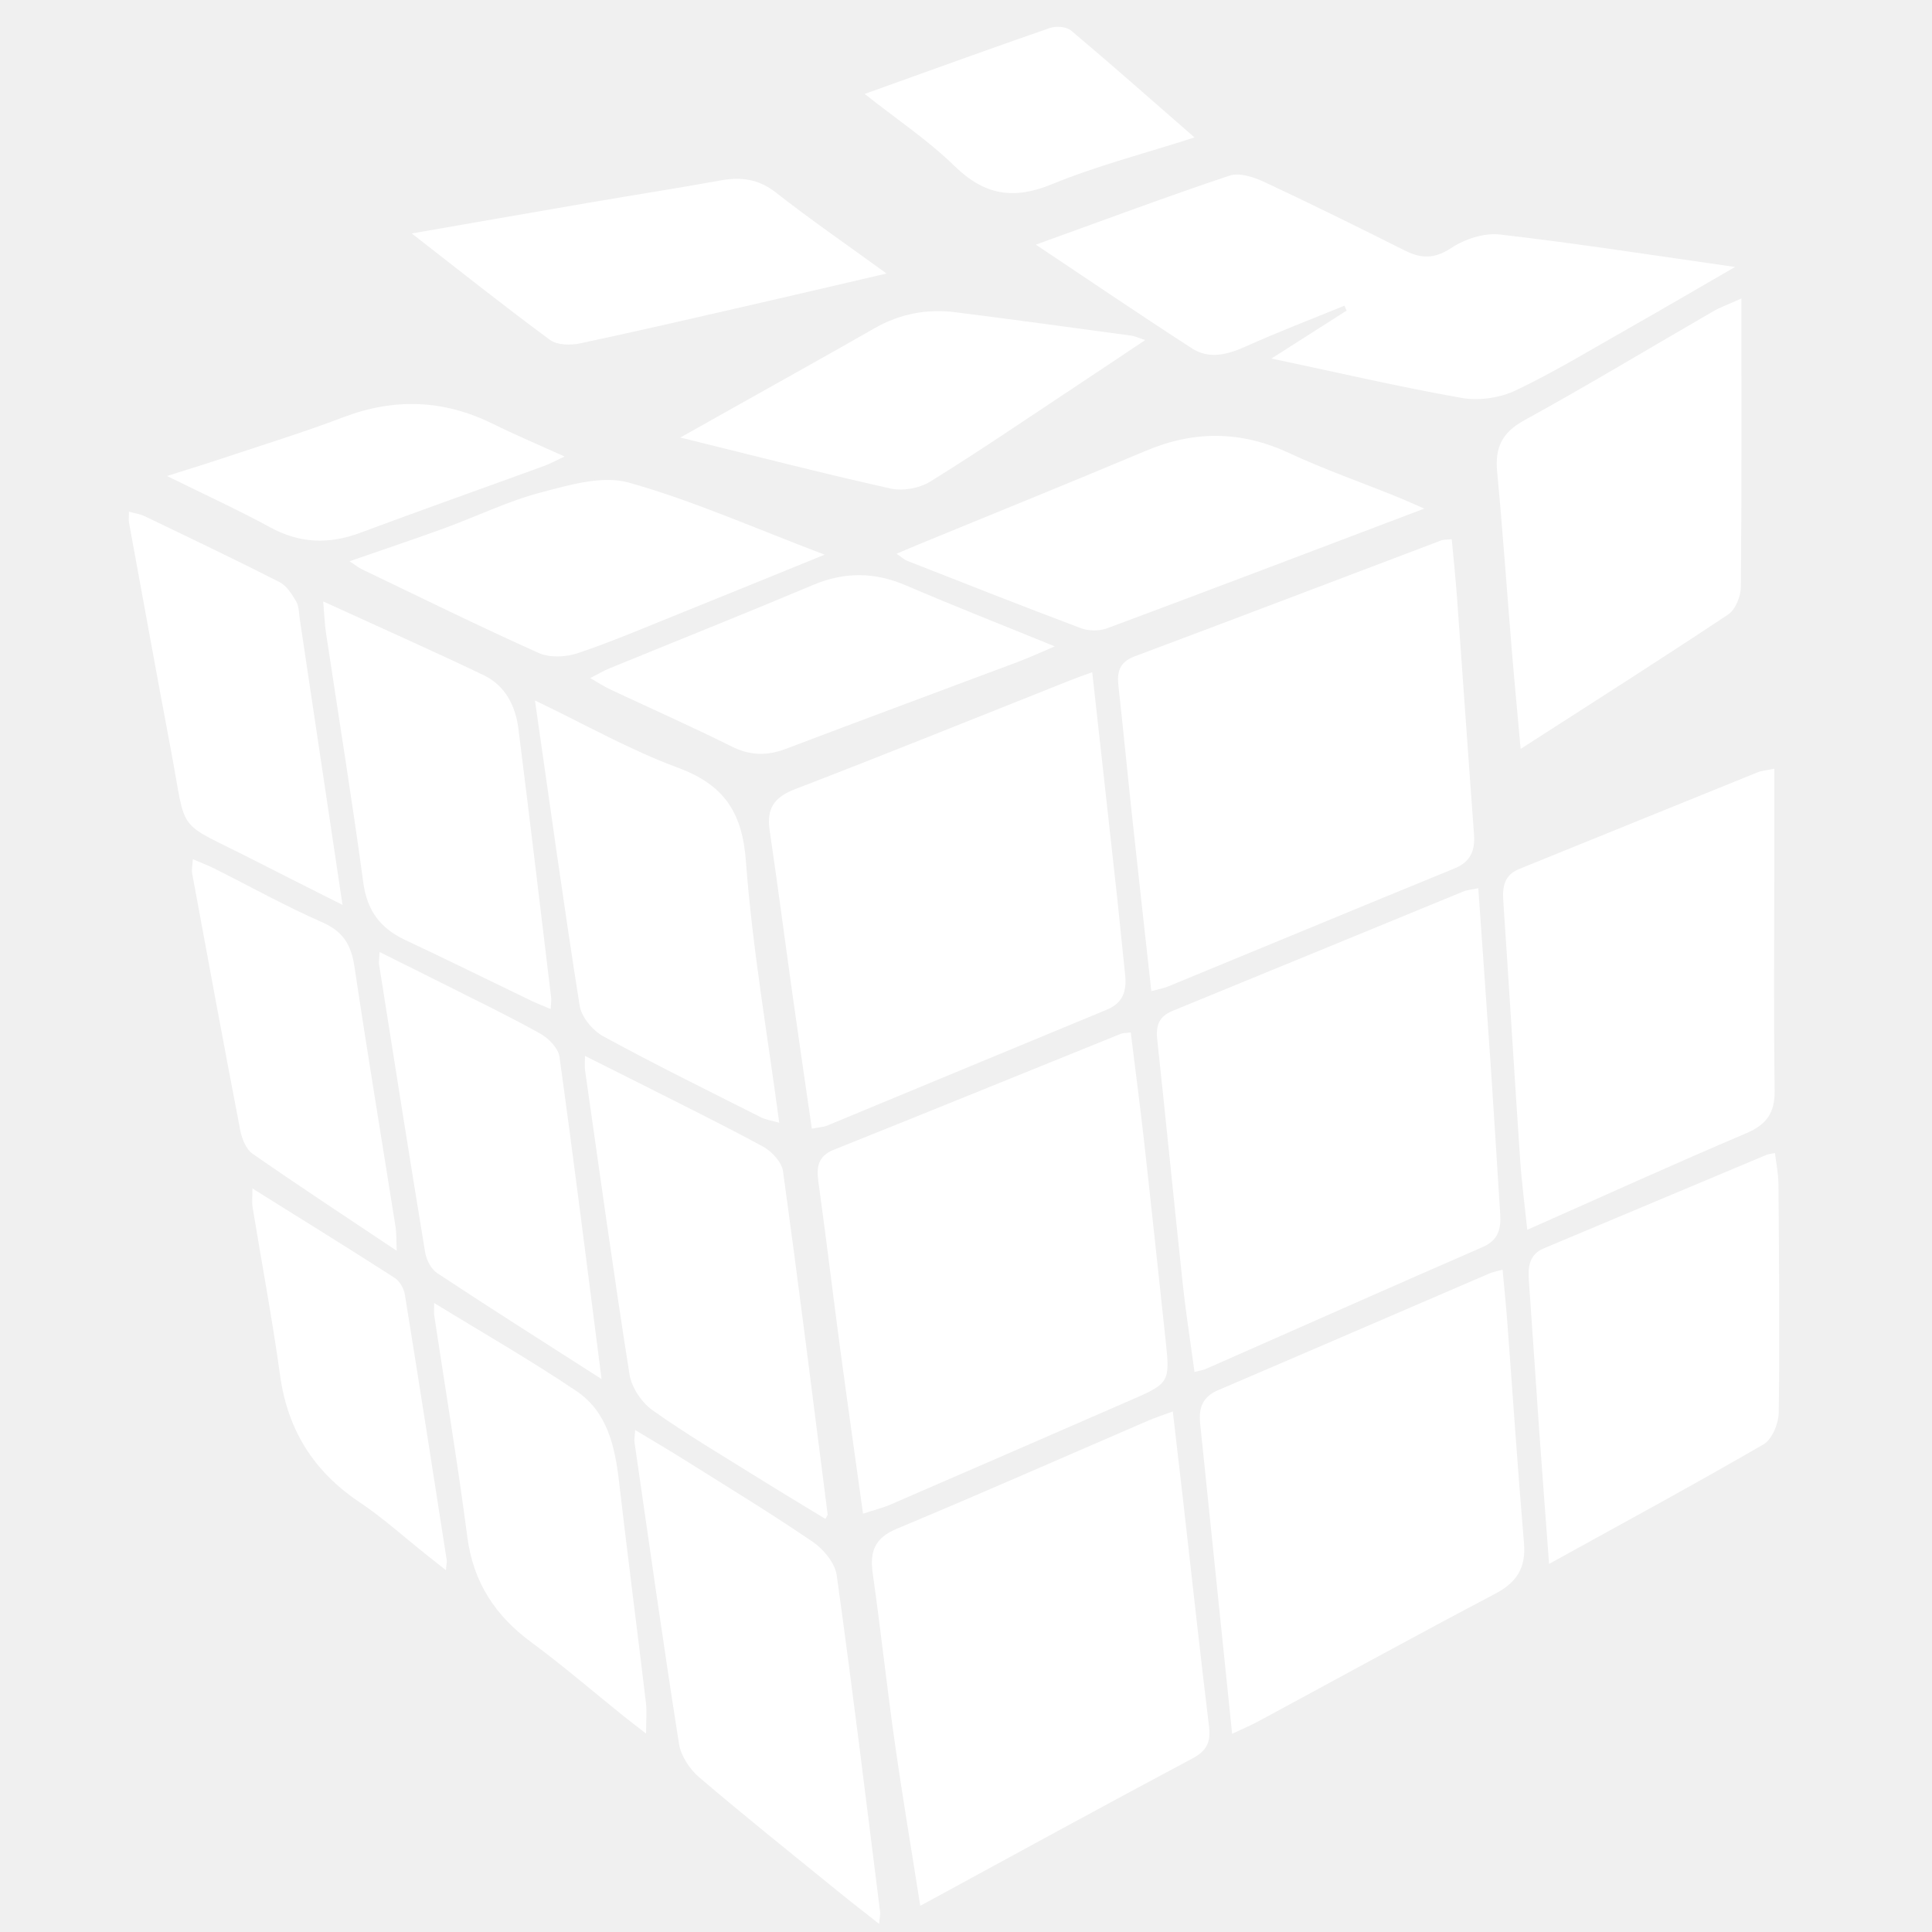
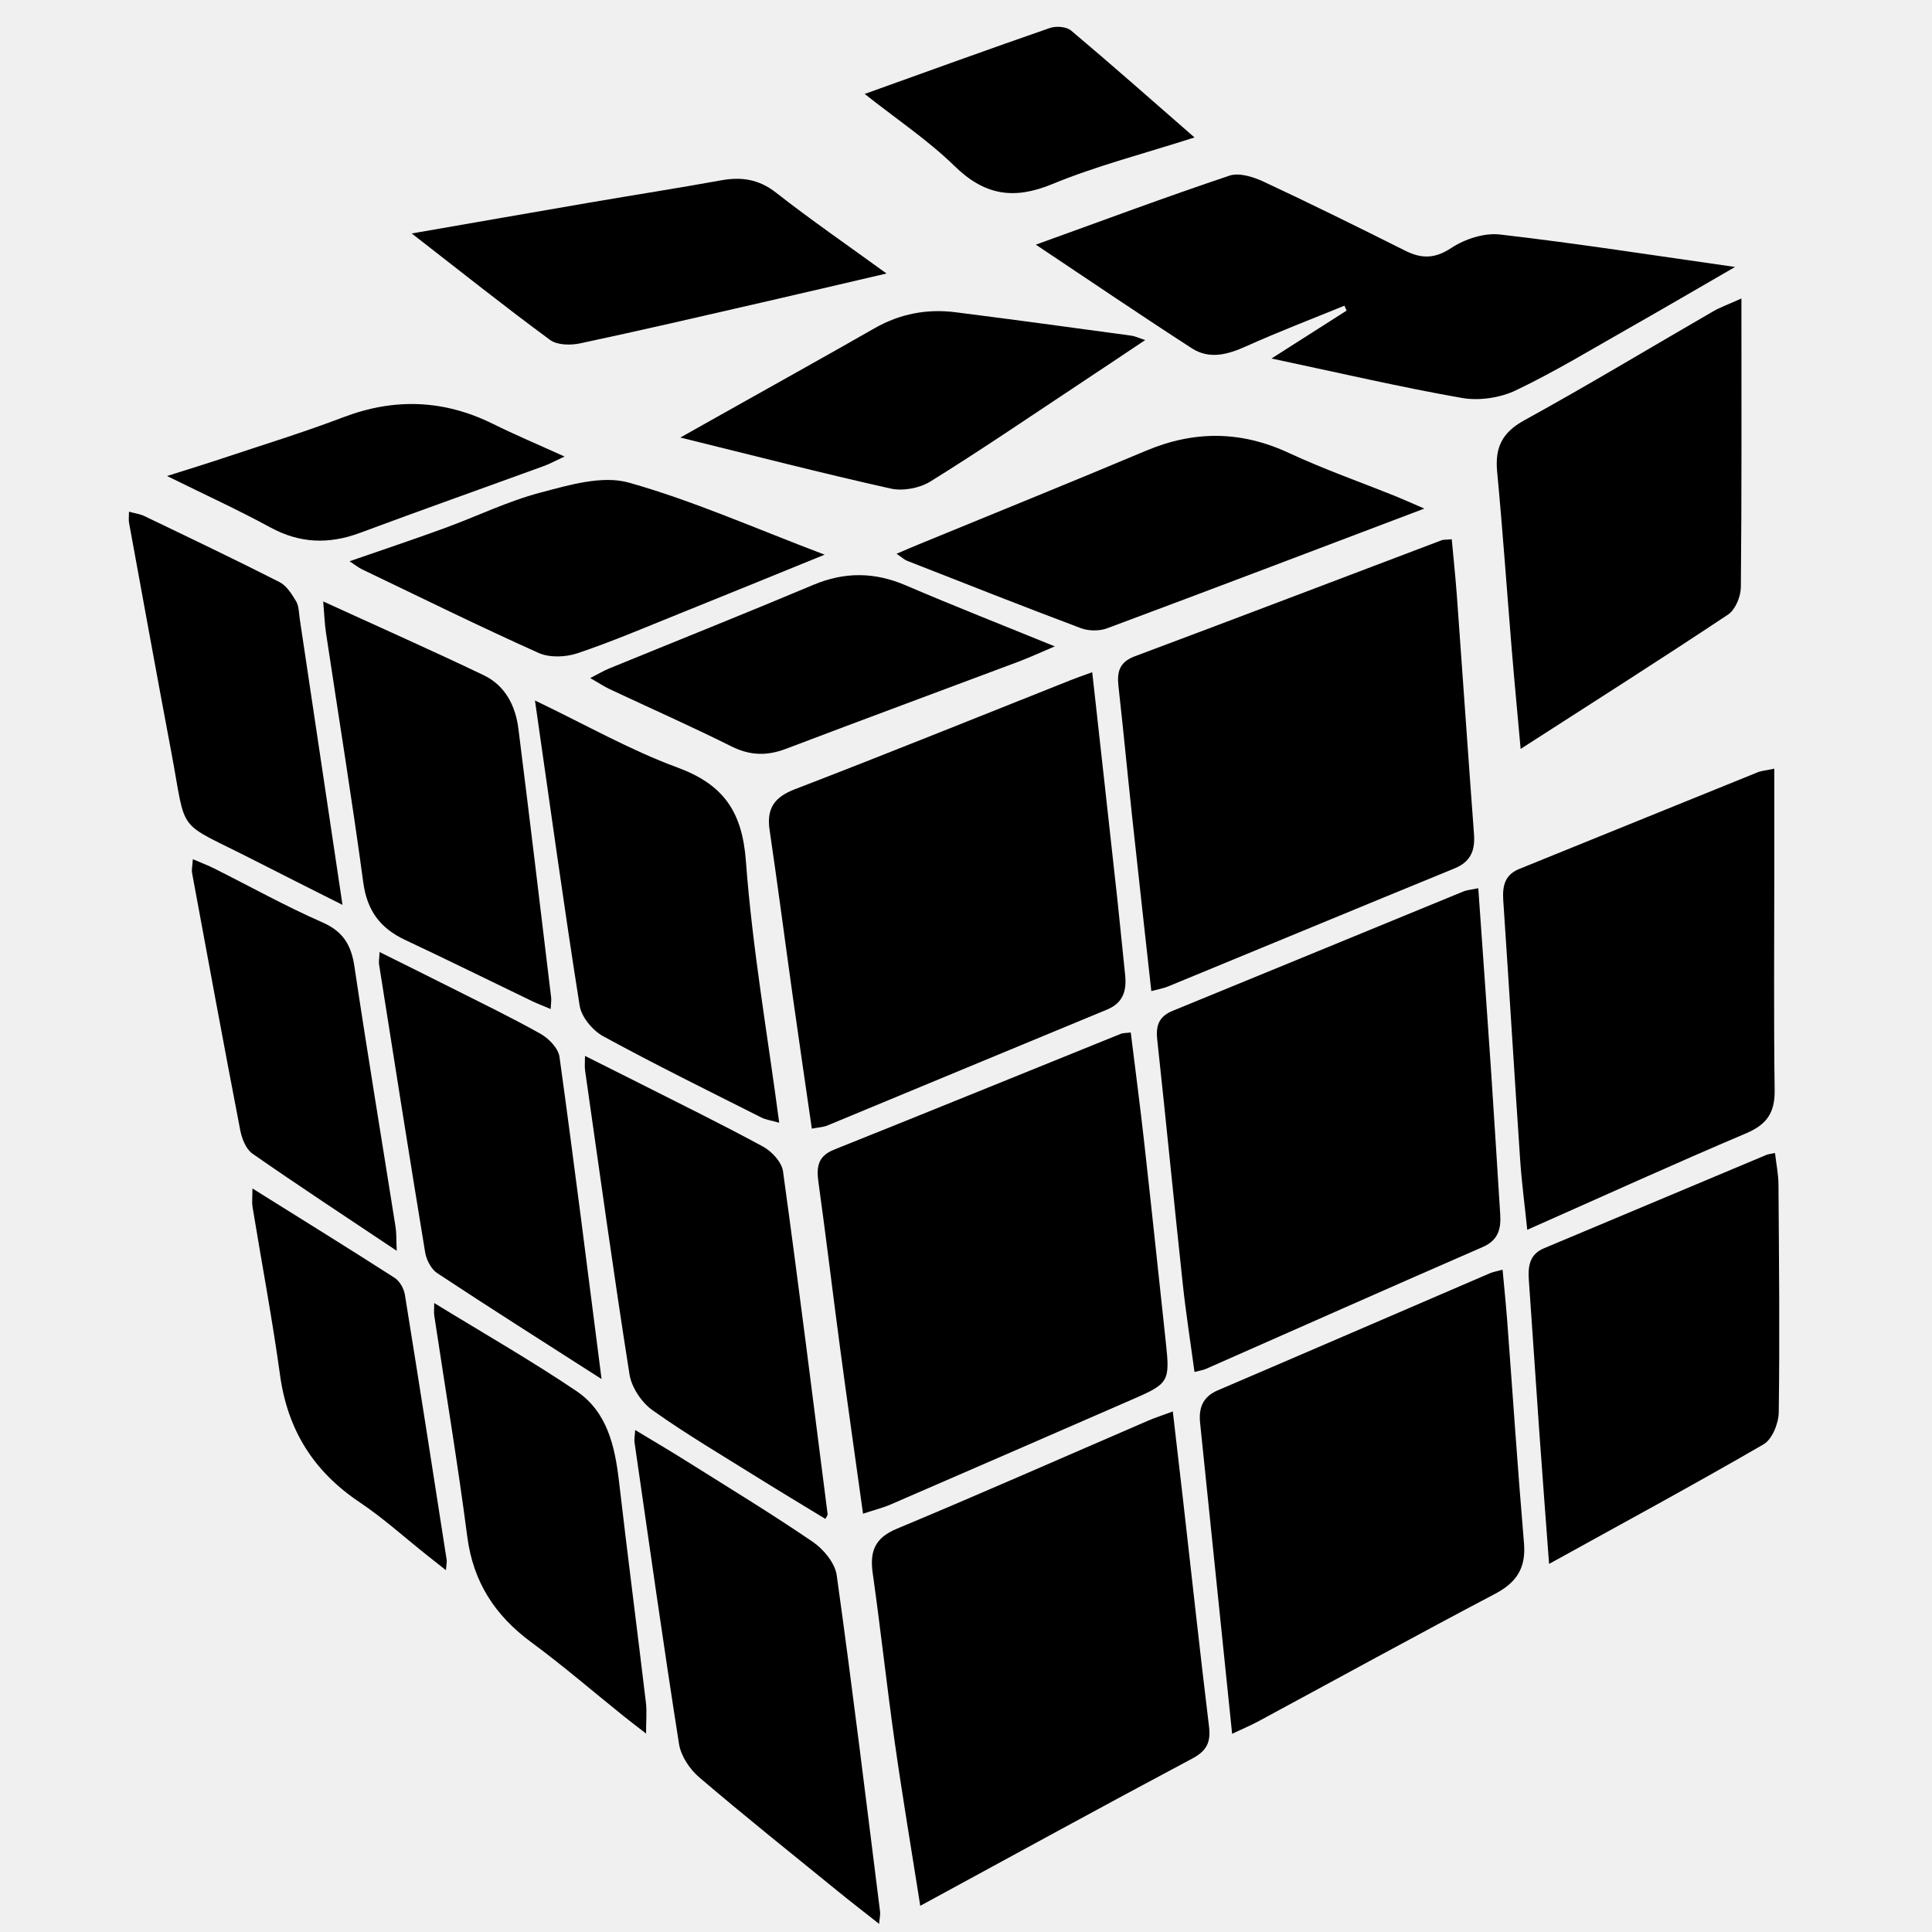
<svg xmlns="http://www.w3.org/2000/svg" version="1.1" id="Layer_1" x="0px" y="0px" width="90px" height="90px" viewBox="0 0 90 90" enable-background="new 0 0 90 90" xml:space="preserve">
  <g>
-     <path fill="#FFFFFF" d="M40.203,70.513c-0.37-2.665-0.734-5.213-1.075-7.764c-0.342-2.557-0.646-5.118-1.001-7.673   c-0.098-0.707-0.039-1.216,0.731-1.523c4.459-1.783,8.906-3.597,13.358-5.396c0.094-0.038,0.206-0.029,0.459-0.061   c0.21,1.707,0.434,3.403,0.624,5.102c0.349,3.126,0.679,6.254,1.015,9.382c0.189,1.75,0.12,1.875-1.458,2.563   c-3.788,1.651-7.575,3.301-11.367,4.942C41.111,70.247,40.706,70.347,40.203,70.513z" />
-     <path fill="#FFFFFF" d="M68.864,41.377c0.204,2.911,0.411,5.763,0.603,8.615c0.148,2.188,0.277,4.376,0.418,6.564   c0.044,0.683-0.081,1.215-0.815,1.535c-4.307,1.875-8.599,3.785-12.897,5.679c-0.125,0.055-0.267,0.073-0.529,0.142   c-0.187-1.388-0.4-2.739-0.546-4.097c-0.408-3.796-0.779-7.596-1.19-11.392c-0.071-0.653,0.082-1.076,0.723-1.337   c4.512-1.843,9.016-3.704,13.526-5.553C68.343,41.457,68.556,41.443,68.864,41.377z" />
-     <path fill="#FFFFFF" d="M50.88,31.314c0.403,3.633,0.791,7.113,1.172,10.593c0.127,1.161,0.234,2.325,0.359,3.487   c0.079,0.734-0.071,1.317-0.839,1.635c-4.348,1.795-8.69,3.606-13.037,5.404c-0.184,0.076-0.398,0.082-0.717,0.144   c-0.305-2.112-0.609-4.17-0.898-6.23c-0.359-2.558-0.691-5.12-1.068-7.675c-0.149-1.008,0.211-1.536,1.185-1.91   c4.291-1.65,8.553-3.376,12.826-5.073C50.152,31.573,50.447,31.473,50.88,31.314z" />
-     <path fill="#FFFFFF" d="M53.633,46.169c-0.305-2.767-0.607-5.465-0.898-8.164c-0.216-2.006-0.406-4.015-0.631-6.021   c-0.075-0.669,0.027-1.137,0.757-1.41c4.77-1.784,9.527-3.602,14.29-5.405c0.095-0.036,0.209-0.023,0.477-0.049   c0.083,0.909,0.179,1.81,0.245,2.713c0.267,3.673,0.518,7.347,0.791,11.02c0.056,0.754-0.143,1.288-0.9,1.598   c-4.451,1.822-8.893,3.667-13.341,5.498C54.201,46.042,53.959,46.081,53.633,46.169z" />
-     <path fill="#FFFFFF" d="M42.869,88.78c-0.418-2.662-0.836-5.131-1.187-7.609c-0.372-2.626-0.657-5.264-1.028-7.89   c-0.143-1.014,0.098-1.639,1.125-2.067c3.914-1.632,7.794-3.347,11.688-5.027c0.321-0.139,0.656-0.246,1.167-0.436   c0.166,1.435,0.324,2.782,0.478,4.13c0.4,3.514,0.782,7.031,1.208,10.542c0.088,0.729-0.096,1.134-0.78,1.497   C51.359,84.144,47.208,86.423,42.869,88.78z" />
-     <path fill="#FFFFFF" d="M69.996,59.146c0.077,0.843,0.156,1.604,0.214,2.367c0.26,3.457,0.489,6.917,0.783,10.371   c0.098,1.15-0.334,1.829-1.346,2.362c-3.691,1.943-7.346,3.954-11.017,5.934c-0.365,0.197-0.749,0.358-1.233,0.586   c-0.505-4.912-0.995-9.693-1.491-14.475c-0.073-0.708,0.121-1.225,0.831-1.528c4.223-1.806,8.439-3.631,12.659-5.446   C69.546,59.252,69.713,59.225,69.996,59.146z" />
-     <path fill="#FFFFFF" d="M82.653,35.809c0,1.723,0,3.311,0,4.899c0,3.361-0.029,6.723,0.017,10.084   c0.014,1.035-0.361,1.59-1.323,1.999c-3.373,1.432-6.709,2.95-10.202,4.498c-0.122-1.182-0.26-2.223-0.331-3.268   c-0.272-4.023-0.515-8.048-0.786-12.071c-0.044-0.66,0.059-1.193,0.742-1.47c3.699-1.499,7.397-3.003,11.097-4.499   C82.056,35.904,82.27,35.89,82.653,35.809z" />
-     <path fill="#FFFFFF" d="M59.231,16.701c1.34-0.855,2.419-1.543,3.499-2.232c-0.034-0.076-0.068-0.153-0.102-0.229   c-1.528,0.626-3.073,1.214-4.578,1.892c-0.858,0.387-1.713,0.62-2.526,0.095c-2.398-1.548-4.758-3.155-7.27-4.83   c3.107-1.121,6.047-2.219,9.021-3.215c0.456-0.153,1.12,0.062,1.603,0.288c2.208,1.03,4.393,2.113,6.572,3.203   c0.762,0.381,1.376,0.393,2.152-0.119c0.632-0.417,1.537-0.715,2.27-0.63c3.56,0.409,7.103,0.965,10.953,1.512   c-1.816,1.049-3.361,1.954-4.918,2.837c-1.752,0.993-3.479,2.045-5.293,2.911c-0.734,0.35-1.709,0.495-2.508,0.355   C65.235,18.035,62.393,17.37,59.231,16.701z" />
-     <path fill="#FFFFFF" d="M81.122,13.905c0,4.67,0.017,9.057-0.026,13.444c-0.004,0.437-0.254,1.052-0.594,1.278   c-3.146,2.093-6.336,4.118-9.665,6.26c-0.149-1.665-0.292-3.158-0.416-4.653c-0.227-2.751-0.417-5.506-0.678-8.255   c-0.106-1.118,0.217-1.823,1.256-2.395c2.975-1.636,5.884-3.392,8.825-5.091C80.135,14.314,80.48,14.193,81.122,13.905z" />
-     <path fill="#FFFFFF" d="M72.162,72.853c-0.164-2.211-0.318-4.212-0.46-6.213c-0.165-2.329-0.314-4.659-0.481-6.987   c-0.046-0.641,0.015-1.214,0.7-1.502c3.451-1.451,6.903-2.9,10.356-4.348c0.095-0.04,0.204-0.047,0.409-0.092   c0.058,0.501,0.159,0.983,0.162,1.467c0.026,3.538,0.061,7.077,0.013,10.615c-0.007,0.511-0.306,1.255-0.704,1.487   C78.92,69.157,75.627,70.938,72.162,72.853z" />
-     <path fill="#FFFFFF" d="M38.451,70.757c-1.052-0.642-2.104-1.271-3.144-1.92c-1.65-1.031-3.331-2.02-4.914-3.146   c-0.506-0.36-0.972-1.06-1.068-1.665c-0.745-4.715-1.395-9.445-2.071-14.171c-0.024-0.17-0.003-0.346-0.003-0.667   c0.876,0.439,1.66,0.829,2.442,1.225c1.956,0.991,3.926,1.954,5.851,3c0.408,0.222,0.872,0.723,0.931,1.147   c0.735,5.323,1.4,10.656,2.08,15.987C38.56,70.575,38.527,70.609,38.451,70.757z" />
-     <path fill="#FFFFFF" d="M29.589,66.615c0.877,0.531,1.632,0.973,2.372,1.439c1.977,1.243,3.975,2.456,5.902,3.772   c0.503,0.344,1.035,0.987,1.114,1.554c0.73,5.22,1.364,10.453,2.021,15.682c0.016,0.126-0.02,0.258-0.046,0.559   c-0.701-0.553-1.306-1.019-1.898-1.501c-2.169-1.765-4.356-3.51-6.482-5.326c-0.443-0.378-0.853-0.995-0.941-1.555   c-0.737-4.681-1.396-9.375-2.075-14.066C29.541,67.073,29.566,66.966,29.589,66.615z" />
-     <path fill="#FFFFFF" d="M24.921,32.631c2.359,1.13,4.424,2.308,6.625,3.118c2.154,0.793,3.029,2.049,3.201,4.367   c0.3,4.04,1.003,8.049,1.552,12.185c-0.349-0.1-0.62-0.135-0.849-0.251c-2.459-1.241-4.932-2.457-7.349-3.776   c-0.491-0.268-1.014-0.895-1.098-1.423C26.268,42.216,25.63,37.566,24.921,32.631z" />
-     <path fill="#FFFFFF" d="M15.056,28.018c2.617,1.197,5.064,2.282,7.478,3.437c0.998,0.478,1.479,1.419,1.614,2.483   c0.527,4.174,1.023,8.352,1.526,12.529c0.017,0.137-0.01,0.28-0.022,0.537c-0.324-0.137-0.601-0.24-0.867-0.368   c-1.974-0.951-3.937-1.922-5.92-2.854c-1.153-0.542-1.766-1.363-1.942-2.671c-0.525-3.887-1.156-7.76-1.738-11.639   C15.123,29.059,15.109,28.637,15.056,28.018z" />
-     <path fill="#FFFFFF" d="M28.023,64.242c-2.737-1.754-5.213-3.32-7.657-4.935c-0.282-0.186-0.503-0.618-0.561-0.967   c-0.737-4.466-1.44-8.939-2.146-13.41c-0.021-0.134,0.009-0.276,0.023-0.581c1.144,0.57,2.204,1.093,3.259,1.625   c1.42,0.717,2.856,1.408,4.242,2.187c0.383,0.215,0.825,0.673,0.88,1.07C26.742,54.131,27.355,59.039,28.023,64.242z" />
-     <path fill="#FFFFFF" d="M66.35,23.692c-5.13,1.943-9.946,3.777-14.775,5.576c-0.362,0.135-0.862,0.131-1.224-0.005   c-2.71-1.018-5.402-2.084-8.098-3.14c-0.126-0.049-0.23-0.152-0.488-0.327c0.419-0.178,0.727-0.312,1.039-0.44   c3.526-1.45,7.062-2.877,10.576-4.357c2.251-0.948,4.429-0.936,6.659,0.101c1.629,0.758,3.333,1.356,5.002,2.028   C65.386,23.268,65.726,23.423,66.35,23.692z" />
-     <path fill="#FFFFFF" d="M20.227,60.7c2.259,1.387,4.498,2.666,6.629,4.104c1.422,0.959,1.787,2.552,1.977,4.184   c0.399,3.443,0.845,6.882,1.256,10.324c0.05,0.416,0.007,0.843,0.007,1.443c-0.403-0.312-0.725-0.555-1.039-0.807   c-1.435-1.153-2.832-2.358-4.312-3.449c-1.688-1.245-2.703-2.8-2.978-4.919c-0.447-3.437-1.02-6.857-1.536-10.286   C20.206,61.129,20.227,60.957,20.227,60.7z" />
-     <path fill="#FFFFFF" d="M15.955,42.153c-1.532-0.773-2.821-1.416-4.102-2.072c-3.736-1.913-3.126-1.088-3.882-5.092   c-0.669-3.543-1.31-7.091-1.96-10.638c-0.024-0.132-0.003-0.272-0.003-0.514c0.286,0.079,0.517,0.107,0.716,0.203   c2.103,1.011,4.209,2.015,6.289,3.071c0.331,0.168,0.58,0.559,0.78,0.898c0.136,0.229,0.129,0.546,0.171,0.825   C14.613,33.164,15.259,37.494,15.955,42.153z" />
-     <path fill="#FFFFFF" d="M16.283,26.146c1.585-0.55,3.012-1.026,4.424-1.542c1.493-0.545,2.939-1.254,4.467-1.657   c1.337-0.353,2.881-0.813,4.119-0.465c3.002,0.844,5.88,2.131,9.122,3.357c-2.47,1.004-4.621,1.884-6.776,2.751   c-1.573,0.633-3.135,1.303-4.741,1.842c-0.548,0.184-1.298,0.213-1.809-0.016c-2.772-1.243-5.499-2.588-8.24-3.902   C16.706,26.445,16.579,26.34,16.283,26.146z" />
-     <path fill="#FFFFFF" d="M19.181,10.876c2.994-0.52,5.668-0.989,8.343-1.448c2.019-0.346,4.044-0.661,6.06-1.026   c0.954-0.172,1.762-0.058,2.569,0.574c1.608,1.26,3.294,2.421,5.145,3.765c-2.073,0.482-3.937,0.922-5.803,1.349   c-2.822,0.646-5.642,1.304-8.474,1.906c-0.443,0.094-1.066,0.084-1.398-0.161C23.521,14.289,21.48,12.662,19.181,10.876z" />
-     <path fill="#FFFFFF" d="M18.481,58.267c-2.357-1.576-4.561-3.021-6.722-4.526c-0.301-0.21-0.492-0.7-0.568-1.092   c-0.769-3.987-1.504-7.981-2.242-11.974c-0.03-0.161,0.016-0.336,0.035-0.65c0.398,0.172,0.711,0.289,1.008,0.438   c1.673,0.839,3.313,1.753,5.025,2.504c0.974,0.427,1.345,1.061,1.494,2.059c0.605,4.052,1.277,8.094,1.917,12.141   C18.471,57.437,18.457,57.717,18.481,58.267z" />
-     <path fill="#FFFFFF" d="M53.347,15.842c-1.139,0.76-2.158,1.444-3.182,2.121c-2.269,1.502-4.517,3.037-6.829,4.47   c-0.5,0.31-1.274,0.453-1.845,0.326c-3.194-0.712-6.363-1.531-9.799-2.377c1.007-0.565,1.796-1.008,2.584-1.451   c2.155-1.211,4.316-2.412,6.462-3.639c1.183-0.676,2.445-0.915,3.777-0.746c2.733,0.345,5.463,0.721,8.193,1.091   C52.872,15.66,53.028,15.738,53.347,15.842z" />
-     <path fill="#FFFFFF" d="M27.495,31.586c0.394-0.2,0.627-0.341,0.876-0.443c3.173-1.299,6.358-2.569,9.518-3.898   c1.463-0.615,2.856-0.599,4.31,0.025c2.238,0.96,4.507,1.85,6.937,2.841c-0.659,0.278-1.172,0.517-1.701,0.716   c-3.607,1.354-7.221,2.687-10.822,4.056c-0.886,0.337-1.675,0.318-2.539-0.113c-1.866-0.931-3.775-1.775-5.663-2.662   C28.139,31.981,27.889,31.812,27.495,31.586z" />
-     <path fill="#FFFFFF" d="M11.759,55.363c2.333,1.459,4.491,2.793,6.626,4.165c0.233,0.15,0.429,0.496,0.475,0.778   c0.667,4.117,1.306,8.239,1.948,12.361c0.016,0.101-0.014,0.208-0.036,0.478c-0.34-0.269-0.602-0.476-0.864-0.683   c-1.052-0.835-2.055-1.744-3.168-2.49c-2.134-1.431-3.343-3.359-3.694-5.91c-0.362-2.624-0.855-5.23-1.283-7.845   C11.73,56.015,11.759,55.803,11.759,55.363z" />
-     <path fill="#FFFFFF" d="M40.28,4.376c2.99-1.072,5.802-2.094,8.63-3.073c0.288-0.1,0.769-0.062,0.986,0.12   c1.885,1.586,3.73,3.22,5.749,4.98c-2.359,0.758-4.555,1.318-6.629,2.174c-1.805,0.745-3.159,0.517-4.555-0.847   C43.232,6.531,41.778,5.562,40.28,4.376z" />
-     <path fill="#FFFFFF" d="M7.781,22.174c0.999-0.317,1.8-0.561,2.593-0.826c1.876-0.626,3.769-1.207,5.616-1.91   c2.392-0.91,4.693-0.821,6.98,0.311c1.034,0.512,2.1,0.96,3.329,1.518c-0.43,0.199-0.691,0.344-0.968,0.444   c-2.855,1.04-5.72,2.055-8.567,3.114c-1.449,0.539-2.802,0.491-4.18-0.261C11.08,23.745,9.517,23.032,7.781,22.174z" />
+     <path d="M40.203,70.513c-0.37-2.665-0.734-5.213-1.075-7.764c-0.342-2.557-0.646-5.118-1.001-7.673   c-0.098-0.707-0.039-1.216,0.731-1.523c4.459-1.783,8.906-3.597,13.358-5.396c0.094-0.038,0.206-0.029,0.459-0.061   c0.21,1.707,0.434,3.403,0.624,5.102c0.349,3.126,0.679,6.254,1.015,9.382c0.189,1.75,0.12,1.875-1.458,2.563   c-3.788,1.651-7.575,3.301-11.367,4.942C41.111,70.247,40.706,70.347,40.203,70.513z" />
+     <path d="M68.864,41.377c0.204,2.911,0.411,5.763,0.603,8.615c0.148,2.188,0.277,4.376,0.418,6.564   c0.044,0.683-0.081,1.215-0.815,1.535c-4.307,1.875-8.599,3.785-12.897,5.679c-0.125,0.055-0.267,0.073-0.529,0.142   c-0.187-1.388-0.4-2.739-0.546-4.097c-0.408-3.796-0.779-7.596-1.19-11.392c-0.071-0.653,0.082-1.076,0.723-1.337   c4.512-1.843,9.016-3.704,13.526-5.553C68.343,41.457,68.556,41.443,68.864,41.377z" />
+     <path d="M50.88,31.314c0.403,3.633,0.791,7.113,1.172,10.593c0.127,1.161,0.234,2.325,0.359,3.487   c0.079,0.734-0.071,1.317-0.839,1.635c-4.348,1.795-8.69,3.606-13.037,5.404c-0.184,0.076-0.398,0.082-0.717,0.144   c-0.305-2.112-0.609-4.17-0.898-6.23c-0.359-2.558-0.691-5.12-1.068-7.675c-0.149-1.008,0.211-1.536,1.185-1.91   c4.291-1.65,8.553-3.376,12.826-5.073C50.152,31.573,50.447,31.473,50.88,31.314z" />
+     <path d="M53.633,46.169c-0.305-2.767-0.607-5.465-0.898-8.164c-0.216-2.006-0.406-4.015-0.631-6.021   c-0.075-0.669,0.027-1.137,0.757-1.41c4.77-1.784,9.527-3.602,14.29-5.405c0.095-0.036,0.209-0.023,0.477-0.049   c0.083,0.909,0.179,1.81,0.245,2.713c0.267,3.673,0.518,7.347,0.791,11.02c0.056,0.754-0.143,1.288-0.9,1.598   c-4.451,1.822-8.893,3.667-13.341,5.498C54.201,46.042,53.959,46.081,53.633,46.169z" />
+     <path d="M42.869,88.78c-0.418-2.662-0.836-5.131-1.187-7.609c-0.372-2.626-0.657-5.264-1.028-7.89   c-0.143-1.014,0.098-1.639,1.125-2.067c3.914-1.632,7.794-3.347,11.688-5.027c0.321-0.139,0.656-0.246,1.167-0.436   c0.166,1.435,0.324,2.782,0.478,4.13c0.4,3.514,0.782,7.031,1.208,10.542c0.088,0.729-0.096,1.134-0.78,1.497   C51.359,84.144,47.208,86.423,42.869,88.78z" />
+     <path d="M69.996,59.146c0.077,0.843,0.156,1.604,0.214,2.367c0.26,3.457,0.489,6.917,0.783,10.371   c0.098,1.15-0.334,1.829-1.346,2.362c-3.691,1.943-7.346,3.954-11.017,5.934c-0.365,0.197-0.749,0.358-1.233,0.586   c-0.505-4.912-0.995-9.693-1.491-14.475c-0.073-0.708,0.121-1.225,0.831-1.528c4.223-1.806,8.439-3.631,12.659-5.446   C69.546,59.252,69.713,59.225,69.996,59.146z" />
+     <path d="M82.653,35.809c0,1.723,0,3.311,0,4.899c0,3.361-0.029,6.723,0.017,10.084c0.014,1.035-0.361,1.59-1.323,1.999   c-3.373,1.432-6.709,2.95-10.202,4.498c-0.122-1.182-0.26-2.223-0.331-3.268c-0.272-4.023-0.515-8.048-0.786-12.071   c-0.044-0.66,0.059-1.193,0.742-1.47c3.699-1.499,7.397-3.003,11.097-4.499C82.056,35.904,82.27,35.89,82.653,35.809z" />
+     <path d="M59.231,16.701c1.34-0.855,2.419-1.543,3.499-2.232c-0.034-0.076-0.068-0.153-0.102-0.229   c-1.528,0.626-3.073,1.214-4.578,1.892c-0.858,0.387-1.713,0.62-2.526,0.095c-2.398-1.548-4.758-3.155-7.27-4.83   c3.107-1.121,6.047-2.219,9.021-3.215c0.456-0.153,1.12,0.062,1.603,0.288c2.208,1.03,4.393,2.113,6.572,3.203   c0.762,0.381,1.376,0.393,2.152-0.119c0.632-0.417,1.537-0.715,2.27-0.63c3.56,0.409,7.103,0.965,10.953,1.512   c-1.816,1.049-3.361,1.954-4.918,2.837c-1.752,0.993-3.479,2.045-5.293,2.911c-0.734,0.35-1.709,0.495-2.508,0.355   C65.235,18.035,62.393,17.37,59.231,16.701z" />
+     <path d="M81.122,13.905c0,4.67,0.017,9.057-0.026,13.444c-0.004,0.437-0.254,1.052-0.594,1.278   c-3.146,2.093-6.336,4.118-9.665,6.26c-0.149-1.665-0.292-3.158-0.416-4.653c-0.227-2.751-0.417-5.506-0.678-8.255   c-0.106-1.118,0.217-1.823,1.256-2.395c2.975-1.636,5.884-3.392,8.825-5.091C80.135,14.314,80.48,14.193,81.122,13.905z" />
+     <path d="M72.162,72.853c-0.164-2.211-0.318-4.212-0.46-6.213c-0.165-2.329-0.314-4.659-0.481-6.987   c-0.046-0.641,0.015-1.214,0.7-1.502c3.451-1.451,6.903-2.9,10.356-4.348c0.095-0.04,0.204-0.047,0.409-0.092   c0.058,0.501,0.159,0.983,0.162,1.467c0.026,3.538,0.061,7.077,0.013,10.615c-0.007,0.511-0.306,1.255-0.704,1.487   C78.92,69.157,75.627,70.938,72.162,72.853z" />
+     <path d="M38.451,70.757c-1.052-0.642-2.104-1.271-3.144-1.92c-1.65-1.031-3.331-2.02-4.914-3.146   c-0.506-0.36-0.972-1.06-1.068-1.665c-0.745-4.715-1.395-9.445-2.071-14.171c-0.024-0.17-0.003-0.346-0.003-0.667   c0.876,0.439,1.66,0.829,2.442,1.225c1.956,0.991,3.926,1.954,5.851,3c0.408,0.222,0.872,0.723,0.931,1.147   c0.735,5.323,1.4,10.656,2.08,15.987C38.56,70.575,38.527,70.609,38.451,70.757z" />
+     <path d="M29.589,66.615c0.877,0.531,1.632,0.973,2.372,1.439c1.977,1.243,3.975,2.456,5.902,3.772   c0.503,0.344,1.035,0.987,1.114,1.554c0.73,5.22,1.364,10.453,2.021,15.682c0.016,0.126-0.02,0.258-0.046,0.559   c-0.701-0.553-1.306-1.019-1.898-1.501c-2.169-1.765-4.356-3.51-6.482-5.326c-0.443-0.378-0.853-0.995-0.941-1.555   c-0.737-4.681-1.396-9.375-2.075-14.066C29.541,67.073,29.566,66.966,29.589,66.615z" />
+     <path d="M24.921,32.631c2.359,1.13,4.424,2.308,6.625,3.118c2.154,0.793,3.029,2.049,3.201,4.367   c0.3,4.04,1.003,8.049,1.552,12.185c-0.349-0.1-0.62-0.135-0.849-0.251c-2.459-1.241-4.932-2.457-7.349-3.776   c-0.491-0.268-1.014-0.895-1.098-1.423C26.268,42.216,25.63,37.566,24.921,32.631z" />
+     <path d="M15.056,28.018c2.617,1.197,5.064,2.282,7.478,3.437c0.998,0.478,1.479,1.419,1.614,2.483   c0.527,4.174,1.023,8.352,1.526,12.529c0.017,0.137-0.01,0.28-0.022,0.537c-0.324-0.137-0.601-0.24-0.867-0.368   c-1.974-0.951-3.937-1.922-5.92-2.854c-1.153-0.542-1.766-1.363-1.942-2.671c-0.525-3.887-1.156-7.76-1.738-11.639   C15.123,29.059,15.109,28.637,15.056,28.018z" />
+     <path d="M28.023,64.242c-2.737-1.754-5.213-3.32-7.657-4.935c-0.282-0.186-0.503-0.618-0.561-0.967   c-0.737-4.466-1.44-8.939-2.146-13.41c-0.021-0.134,0.009-0.276,0.023-0.581c1.144,0.57,2.204,1.093,3.259,1.625   c1.42,0.717,2.856,1.408,4.242,2.187c0.383,0.215,0.825,0.673,0.88,1.07C26.742,54.131,27.355,59.039,28.023,64.242z" />
+     <path d="M66.35,23.692c-5.13,1.943-9.946,3.777-14.775,5.576c-0.362,0.135-0.862,0.131-1.224-0.005   c-2.71-1.018-5.402-2.084-8.098-3.14c-0.126-0.049-0.23-0.152-0.488-0.327c0.419-0.178,0.727-0.312,1.039-0.44   c3.526-1.45,7.062-2.877,10.576-4.357c2.251-0.948,4.429-0.936,6.659,0.101c1.629,0.758,3.333,1.356,5.002,2.028   C65.386,23.268,65.726,23.423,66.35,23.692z" />
+     <path d="M20.227,60.7c2.259,1.387,4.498,2.666,6.629,4.104c1.422,0.959,1.787,2.552,1.977,4.184   c0.399,3.443,0.845,6.882,1.256,10.324c0.05,0.416,0.007,0.843,0.007,1.443c-0.403-0.312-0.725-0.555-1.039-0.807   c-1.435-1.153-2.832-2.358-4.312-3.449c-1.688-1.245-2.703-2.8-2.978-4.919c-0.447-3.437-1.02-6.857-1.536-10.286   C20.206,61.129,20.227,60.957,20.227,60.7z" />
+     <path d="M15.955,42.153c-1.532-0.773-2.821-1.416-4.102-2.072c-3.736-1.913-3.126-1.088-3.882-5.092   c-0.669-3.543-1.31-7.091-1.96-10.638c-0.024-0.132-0.003-0.272-0.003-0.514c0.286,0.079,0.517,0.107,0.716,0.203   c2.103,1.011,4.209,2.015,6.289,3.071c0.331,0.168,0.58,0.559,0.78,0.898c0.136,0.229,0.129,0.546,0.171,0.825   C14.613,33.164,15.259,37.494,15.955,42.153z" />
+     <path d="M16.283,26.146c1.585-0.55,3.012-1.026,4.424-1.542c1.493-0.545,2.939-1.254,4.467-1.657   c1.337-0.353,2.881-0.813,4.119-0.465c3.002,0.844,5.88,2.131,9.122,3.357c-2.47,1.004-4.621,1.884-6.776,2.751   c-1.573,0.633-3.135,1.303-4.741,1.842c-0.548,0.184-1.298,0.213-1.809-0.016c-2.772-1.243-5.499-2.588-8.24-3.902   C16.706,26.445,16.579,26.34,16.283,26.146z" />
+     <path d="M19.181,10.876c2.994-0.52,5.668-0.989,8.343-1.448c2.019-0.346,4.044-0.661,6.06-1.026   c0.954-0.172,1.762-0.058,2.569,0.574c1.608,1.26,3.294,2.421,5.145,3.765c-2.073,0.482-3.937,0.922-5.803,1.349   c-2.822,0.646-5.642,1.304-8.474,1.906c-0.443,0.094-1.066,0.084-1.398-0.161C23.521,14.289,21.48,12.662,19.181,10.876z" />
+     <path d="M18.481,58.267c-2.357-1.576-4.561-3.021-6.722-4.526c-0.301-0.21-0.492-0.7-0.568-1.092   c-0.769-3.987-1.504-7.981-2.242-11.974c-0.03-0.161,0.016-0.336,0.035-0.65c0.398,0.172,0.711,0.289,1.008,0.438   c1.673,0.839,3.313,1.753,5.025,2.504c0.974,0.427,1.345,1.061,1.494,2.059c0.605,4.052,1.277,8.094,1.917,12.141   C18.471,57.437,18.457,57.717,18.481,58.267z" />
+     <path d="M53.347,15.842c-1.139,0.76-2.158,1.444-3.182,2.121c-2.269,1.502-4.517,3.037-6.829,4.47   c-0.5,0.31-1.274,0.453-1.845,0.326c-3.194-0.712-6.363-1.531-9.799-2.377c1.007-0.565,1.796-1.008,2.584-1.451   c2.155-1.211,4.316-2.412,6.462-3.639c1.183-0.676,2.445-0.915,3.777-0.746c2.733,0.345,5.463,0.721,8.193,1.091   C52.872,15.66,53.028,15.738,53.347,15.842z" />
+     <path d="M27.495,31.586c0.394-0.2,0.627-0.341,0.876-0.443c3.173-1.299,6.358-2.569,9.518-3.898   c1.463-0.615,2.856-0.599,4.31,0.025c2.238,0.96,4.507,1.85,6.937,2.841c-0.659,0.278-1.172,0.517-1.701,0.716   c-3.607,1.354-7.221,2.687-10.822,4.056c-0.886,0.337-1.675,0.318-2.539-0.113c-1.866-0.931-3.775-1.775-5.663-2.662   C28.139,31.981,27.889,31.812,27.495,31.586z" />
+     <path d="M11.759,55.363c2.333,1.459,4.491,2.793,6.626,4.165c0.233,0.15,0.429,0.496,0.475,0.778   c0.667,4.117,1.306,8.239,1.948,12.361c0.016,0.101-0.014,0.208-0.036,0.478c-0.34-0.269-0.602-0.476-0.864-0.683   c-1.052-0.835-2.055-1.744-3.168-2.49c-2.134-1.431-3.343-3.359-3.694-5.91c-0.362-2.624-0.855-5.23-1.283-7.845   C11.73,56.015,11.759,55.803,11.759,55.363z" />
+     <path d="M40.28,4.376c2.99-1.072,5.802-2.094,8.63-3.073c0.288-0.1,0.769-0.062,0.986,0.12c1.885,1.586,3.73,3.22,5.749,4.98   c-2.359,0.758-4.555,1.318-6.629,2.174c-1.805,0.745-3.159,0.517-4.555-0.847C43.232,6.531,41.778,5.562,40.28,4.376z" />
+     <path d="M7.781,22.174c0.999-0.317,1.8-0.561,2.593-0.826c1.876-0.626,3.769-1.207,5.616-1.91c2.392-0.91,4.693-0.821,6.98,0.311   c1.034,0.512,2.1,0.96,3.329,1.518c-0.43,0.199-0.691,0.344-0.968,0.444c-2.855,1.04-5.72,2.055-8.567,3.114   c-1.449,0.539-2.802,0.491-4.18-0.261C11.08,23.745,9.517,23.032,7.781,22.174z" />
  </g>
</svg>
